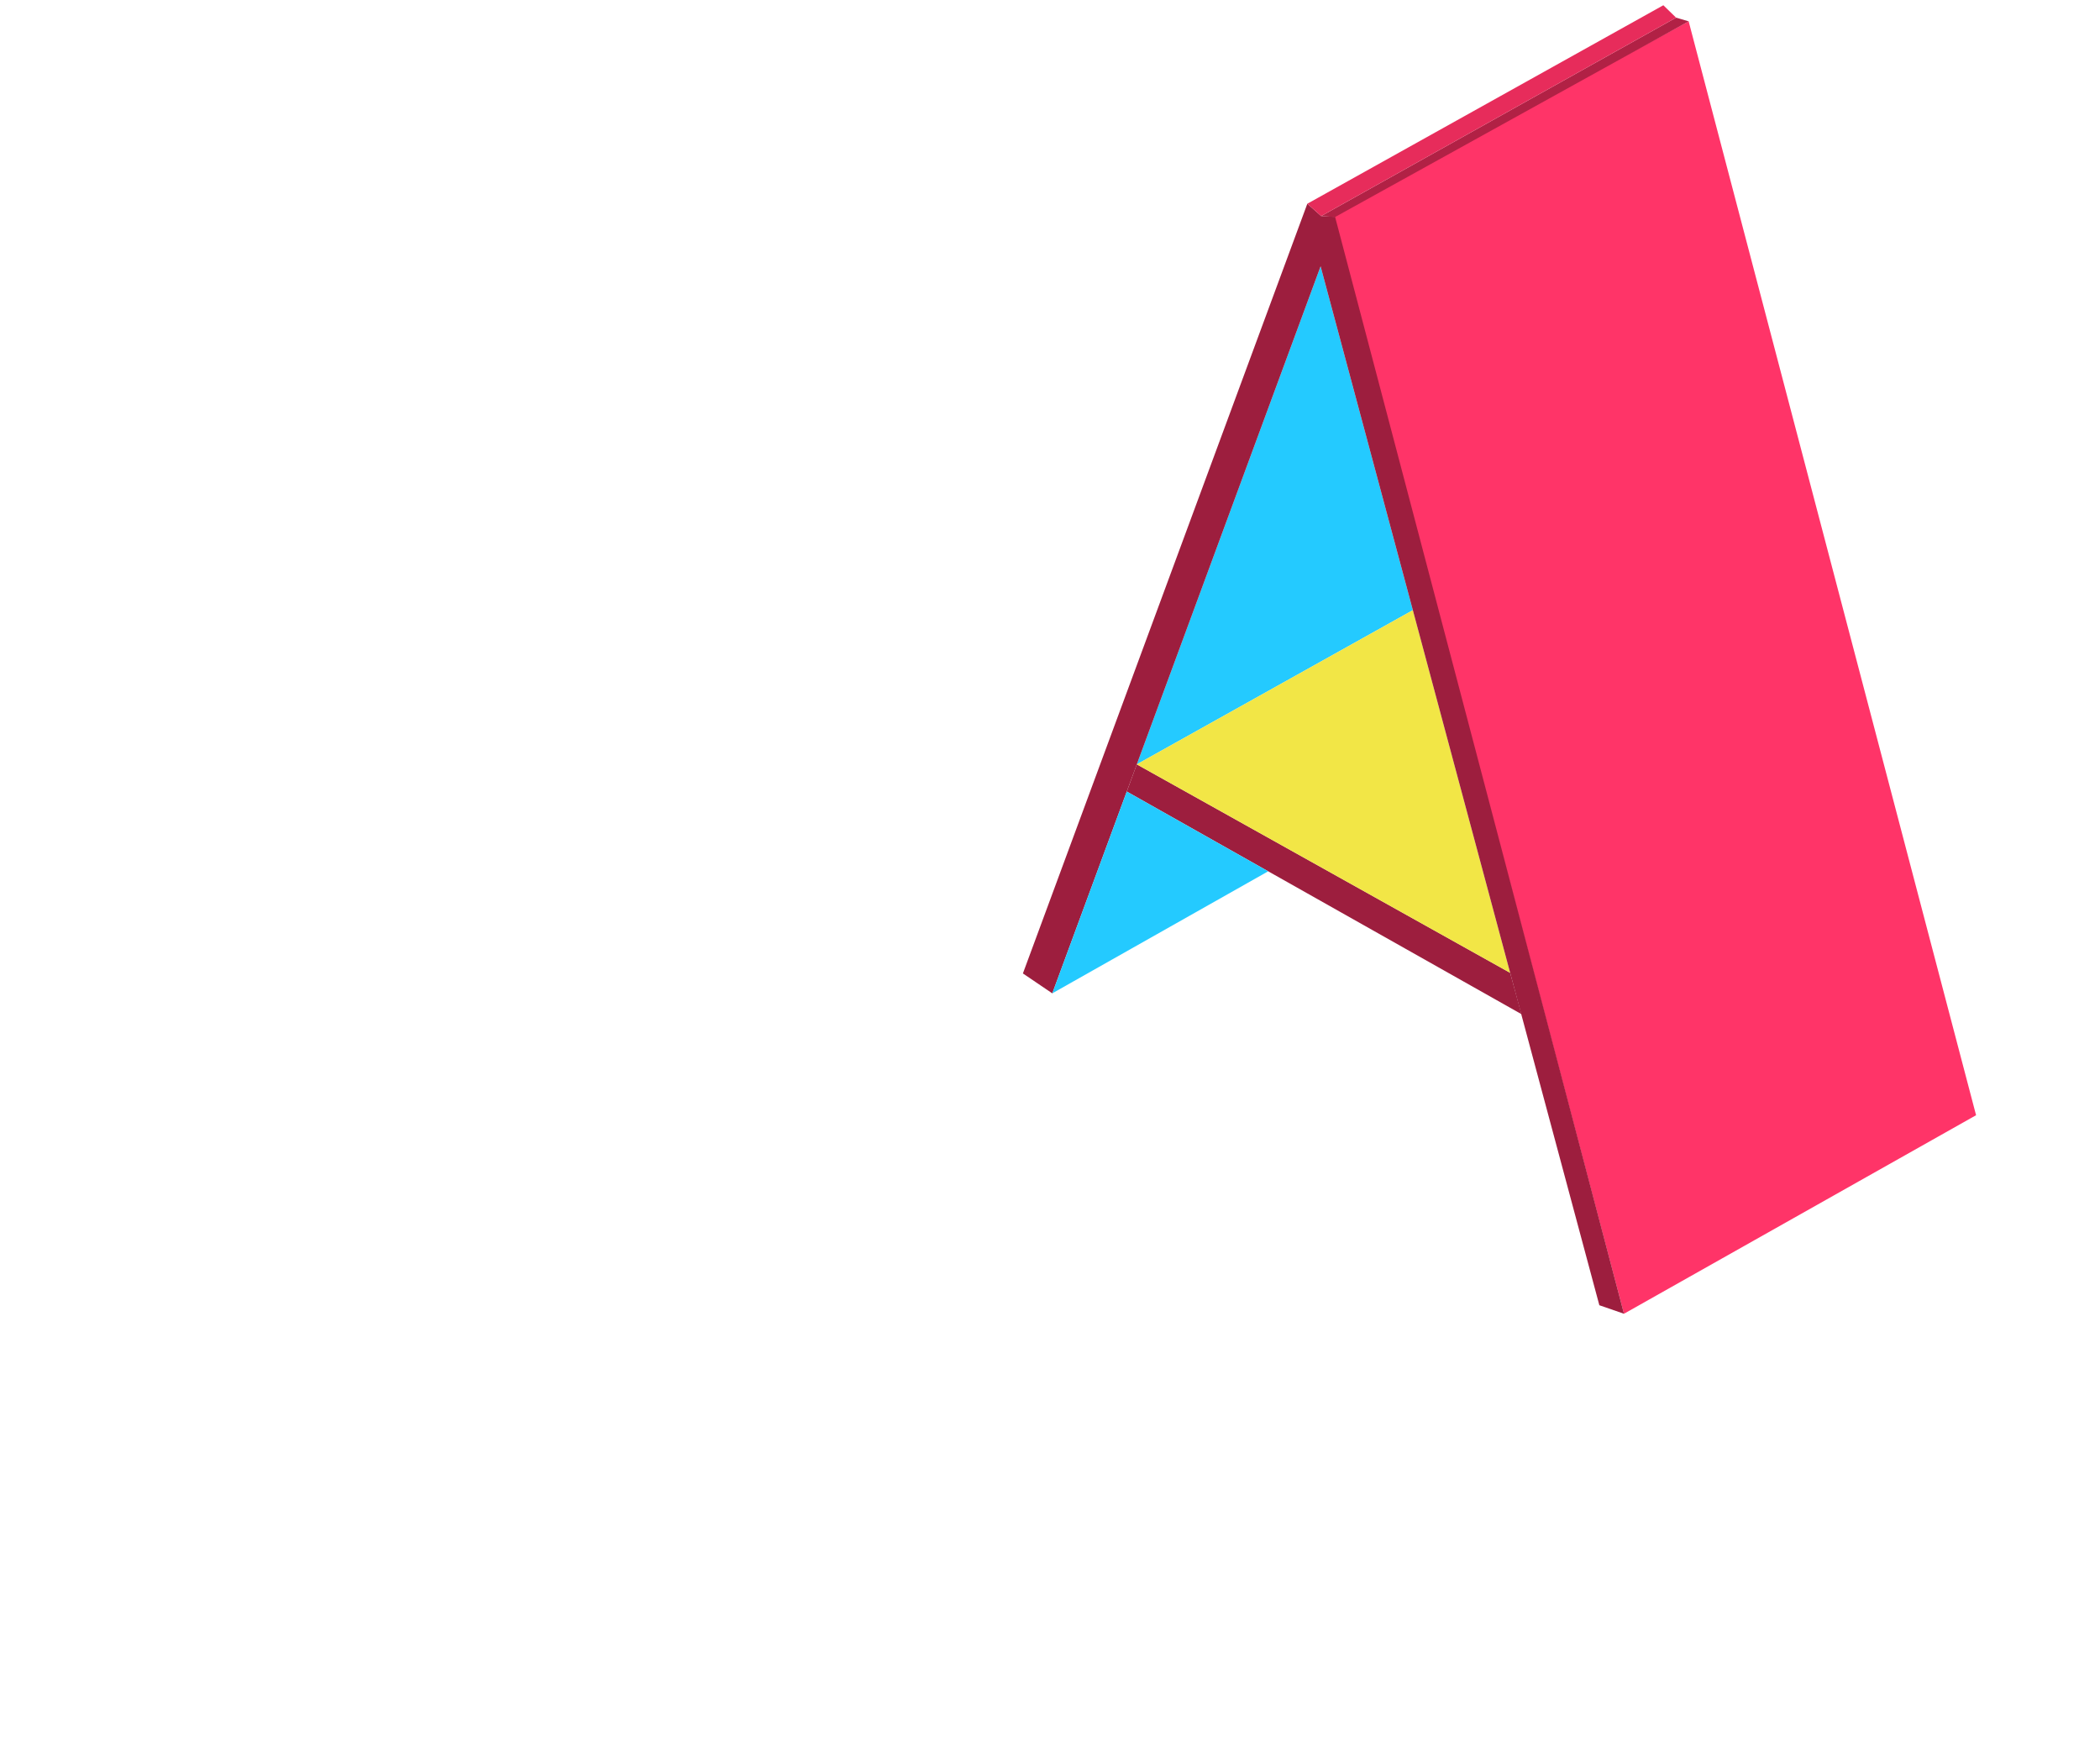
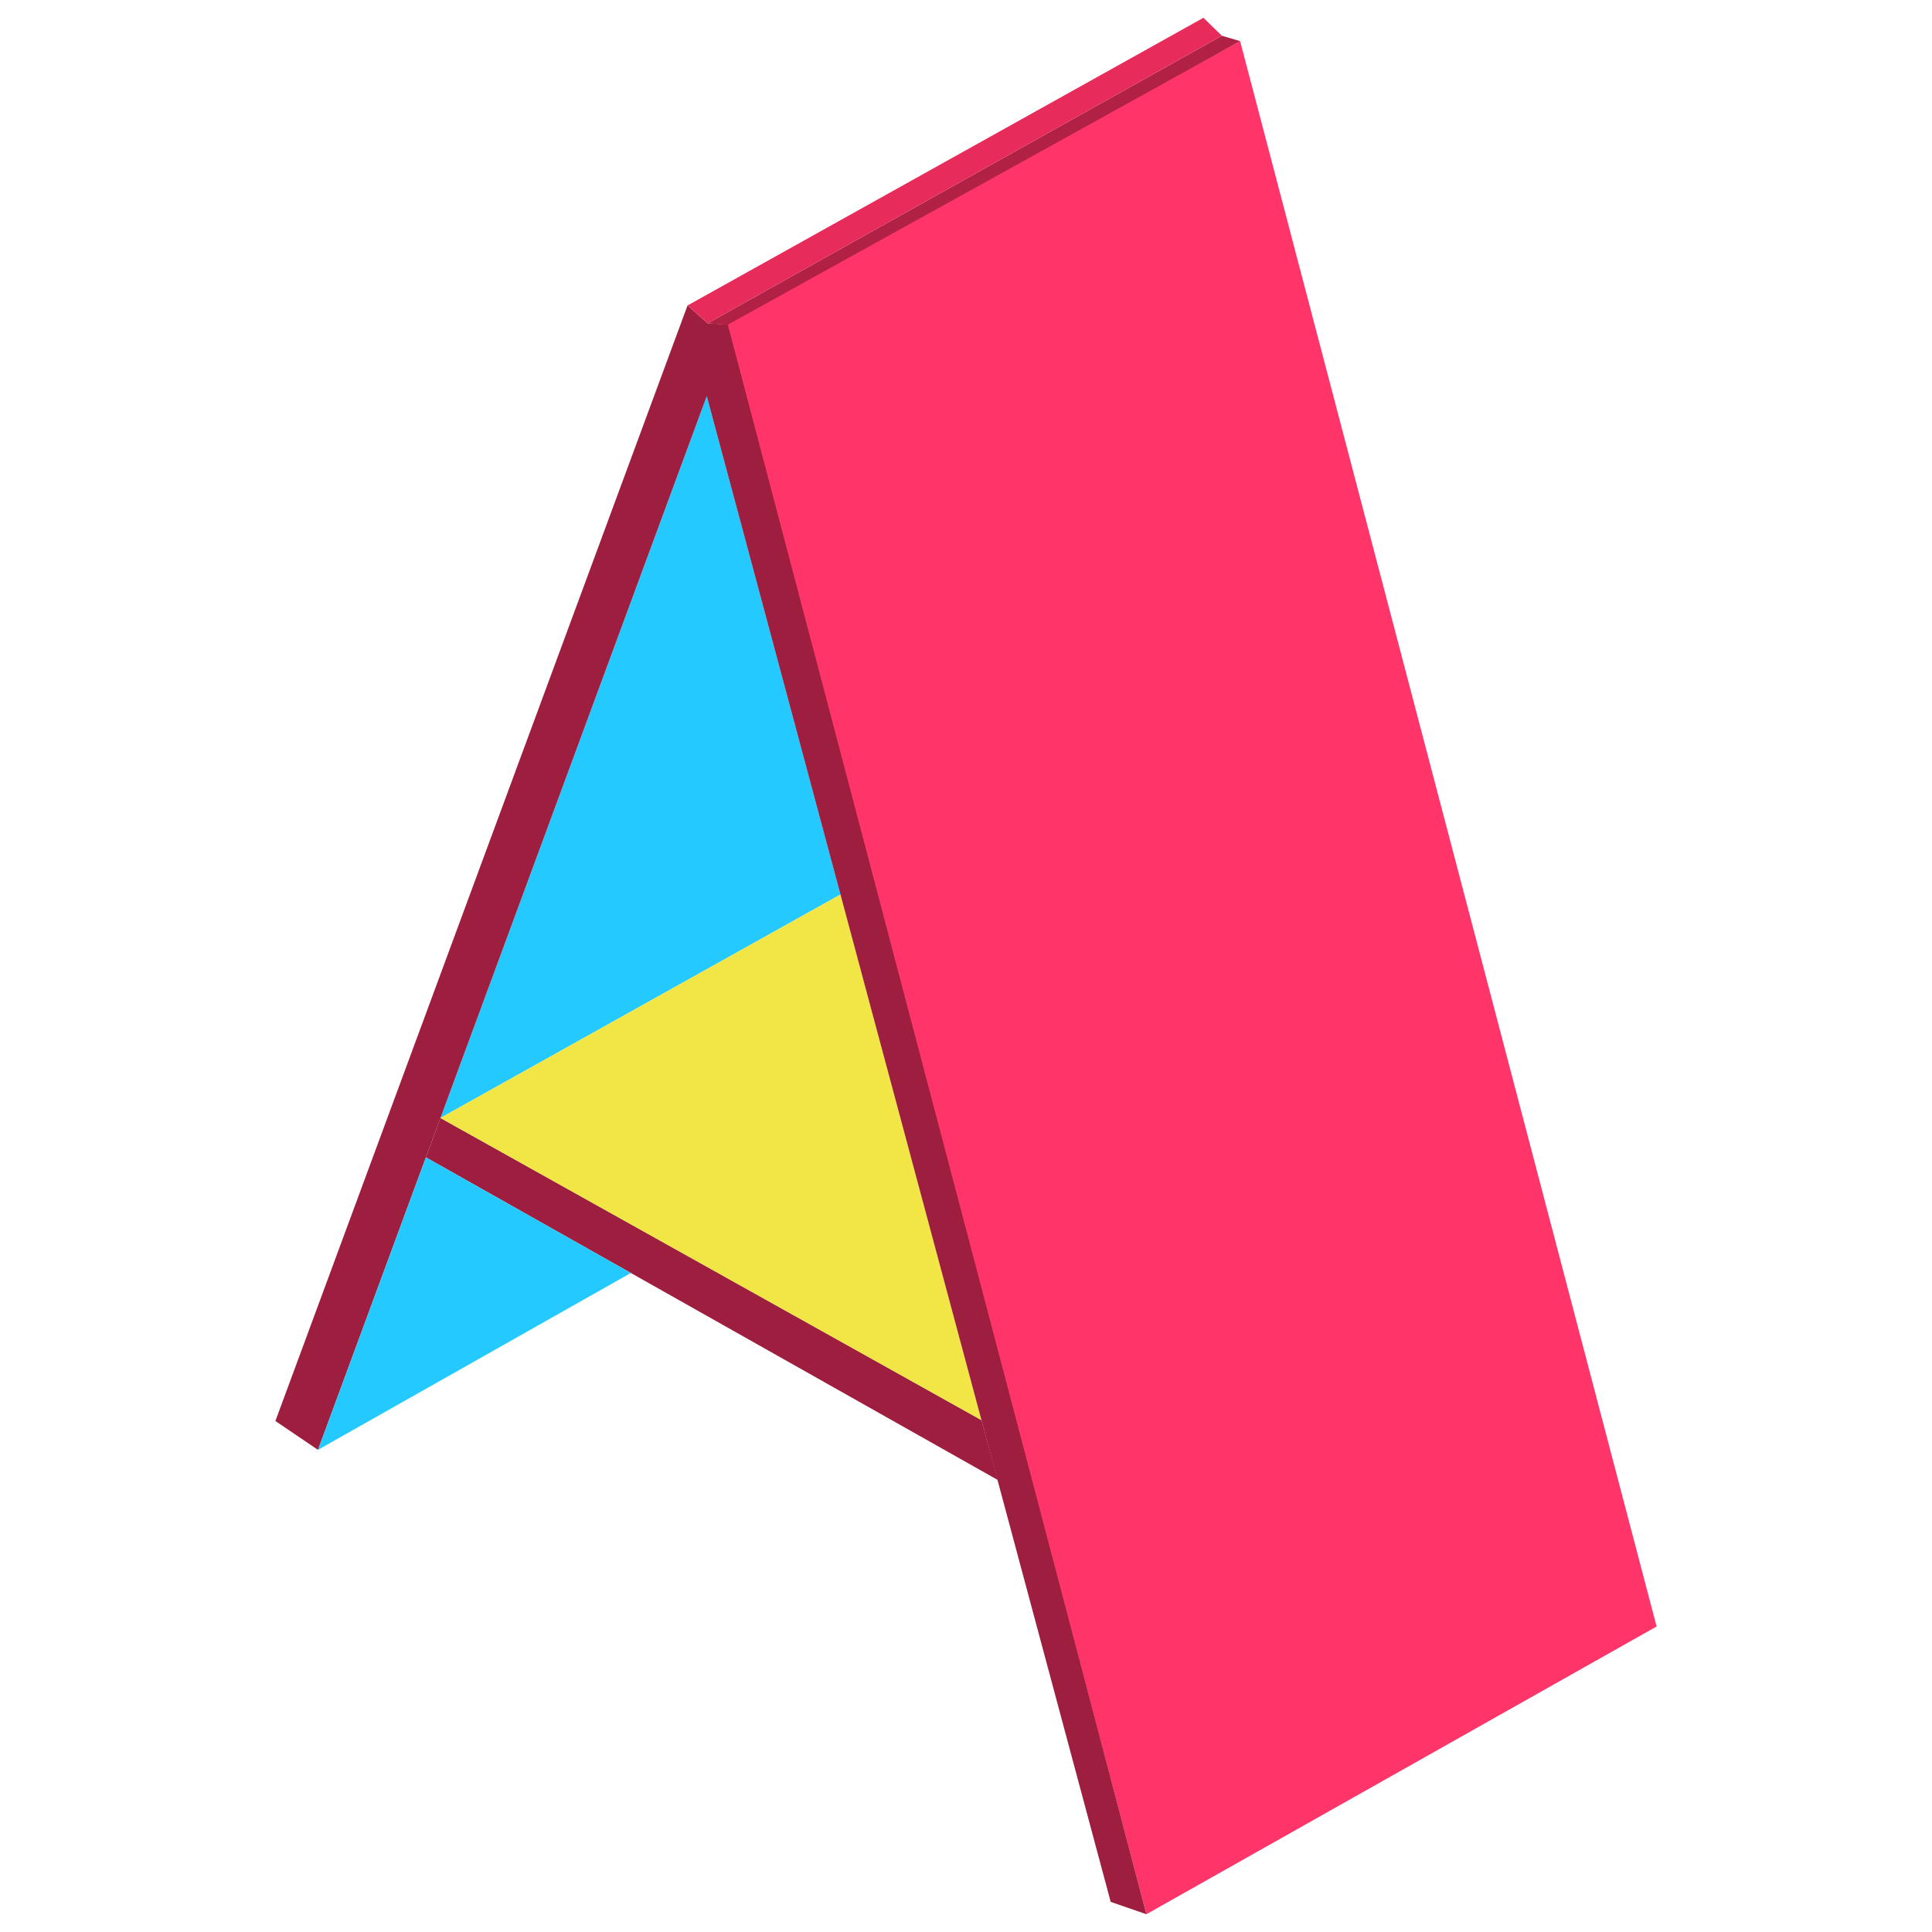
- <svg xmlns="http://www.w3.org/2000/svg" version="1.1" id="svg13361" width="876" height="735" viewBox="0 0 876 735">
+ <svg xmlns="http://www.w3.org/2000/svg" version="1.1" id="svg13361" width="288" height="288" viewBox="0 0 288 288">
  <defs id="defs13365" />
-   <g transform="matrix(10.42469,0,0,10.42469,-2449.704,463.0768)" id="g15523">
+   <g transform="matrix(5.398203,0,0,5.398203,-1448.43,241.3119)" id="g15523">
    <path id="path13946-3" d="m 280.479,-13.83 14.941,8.344 0.451,1.653 -15.792,-8.909 z" style="fill:#9d1e3e;fill-opacity:1;stroke:none;stroke-width:0.104px;stroke-linecap:butt;stroke-linejoin:miter;stroke-opacity:1" />
    <path id="path13948-6" d="m 280.479,-13.83 11.047,-6.171 -3.692,-13.762 z" style="fill:#24caff;fill-opacity:1;stroke:none;stroke-width:0.104px;stroke-linecap:butt;stroke-linejoin:miter;stroke-opacity:1" />
    <path id="path13950-7" d="M 280.479,-13.83 295.42,-5.485 291.526,-20.001 Z" style="fill:#f2e646;fill-opacity:1;stroke:none;stroke-width:0.104px;stroke-linecap:butt;stroke-linejoin:miter;stroke-opacity:1" />
    <path id="path13952-5" d="M 299.974,8.158 314.063,0.212 302.562,-43.567 288.328,-35.85 Z" style="fill:#ff3468;fill-opacity:1;stroke:none;stroke-width:0.104px;stroke-linecap:butt;stroke-linejoin:miter;stroke-opacity:1" />
    <path id="path13944-3" d="m 287.834,-33.763 -10.736,29.098 -1.176,-0.797 11.381,-30.805 0.555,0.493 0.556,0.032 11.56,43.9 -0.986,-0.341 z" style="fill:#9d1e3e;fill-opacity:1;stroke:none;stroke-width:0.104px;stroke-linecap:butt;stroke-linejoin:miter;stroke-opacity:1" />
    <path id="path13954-5" d="m 288.409,-35.733 -0.551,-0.041 14.201,-7.941 0.503,0.148 z" style="fill:#b12145;fill-opacity:1;stroke:none;stroke-width:0.104px;stroke-linecap:butt;stroke-linejoin:miter;stroke-opacity:1" />
    <path id="path13956-6" d="m 287.303,-36.267 0.555,0.493 14.201,-7.941 -0.51,-0.496 z" style="fill:#e72c5b;fill-opacity:1;stroke:none;stroke-width:0.104px;stroke-linecap:butt;stroke-linejoin:miter;stroke-opacity:1" />
    <path id="path13958-2" d="m 280.078,-12.742 -2.98,8.076 8.638,-4.883 z" style="fill:#24caff;fill-opacity:1;stroke:none;stroke-width:0.104px;stroke-linecap:butt;stroke-linejoin:miter;stroke-opacity:1" />
  </g>
</svg>
